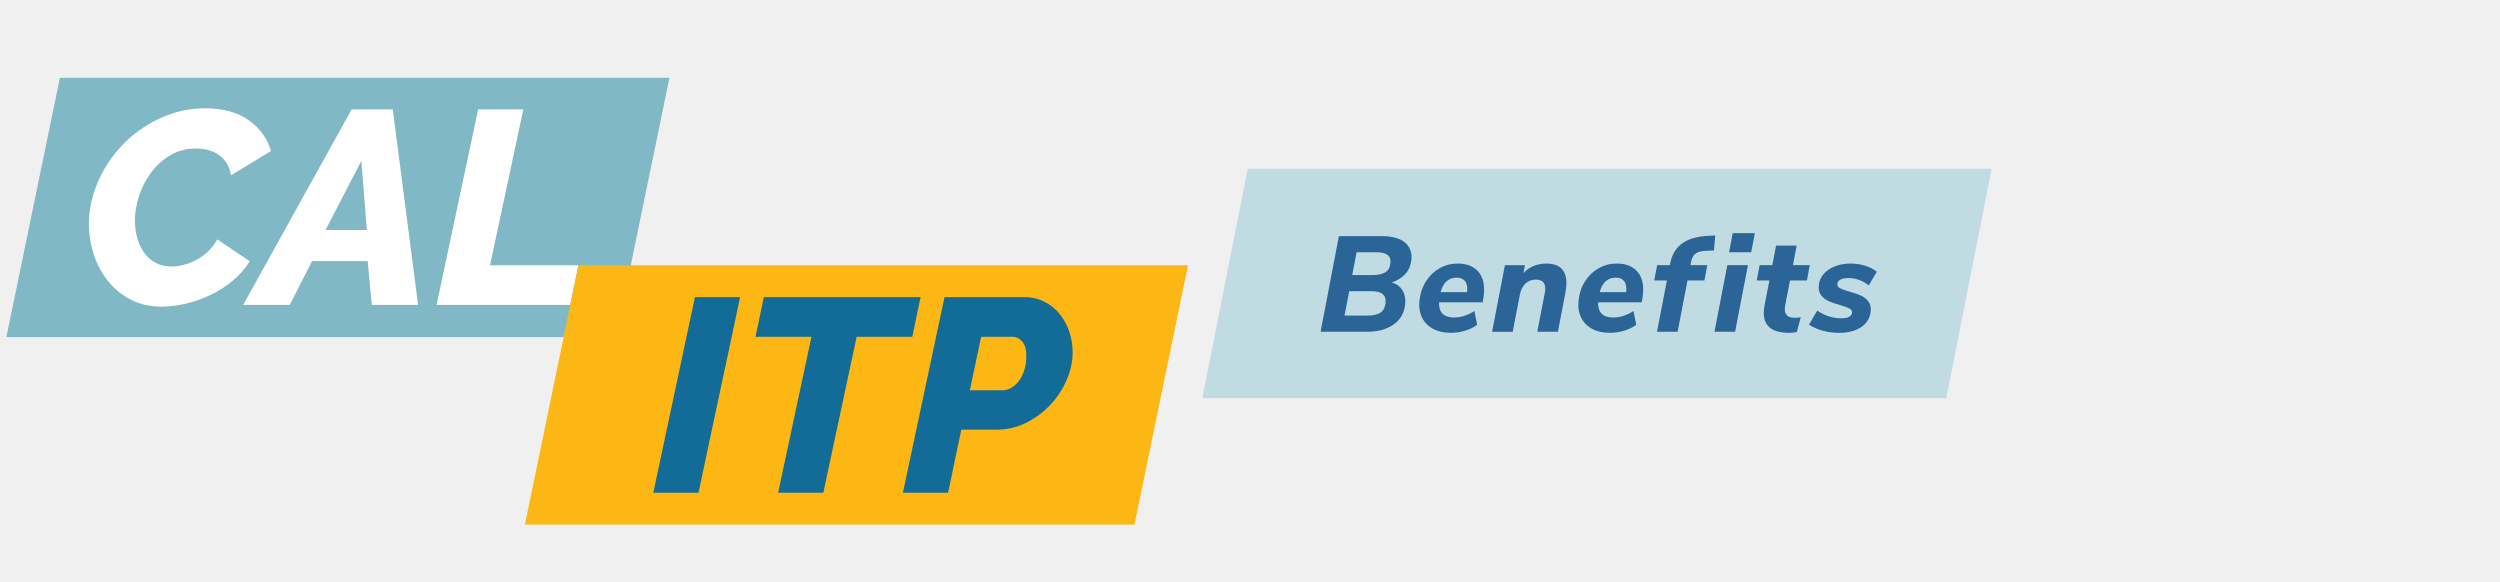
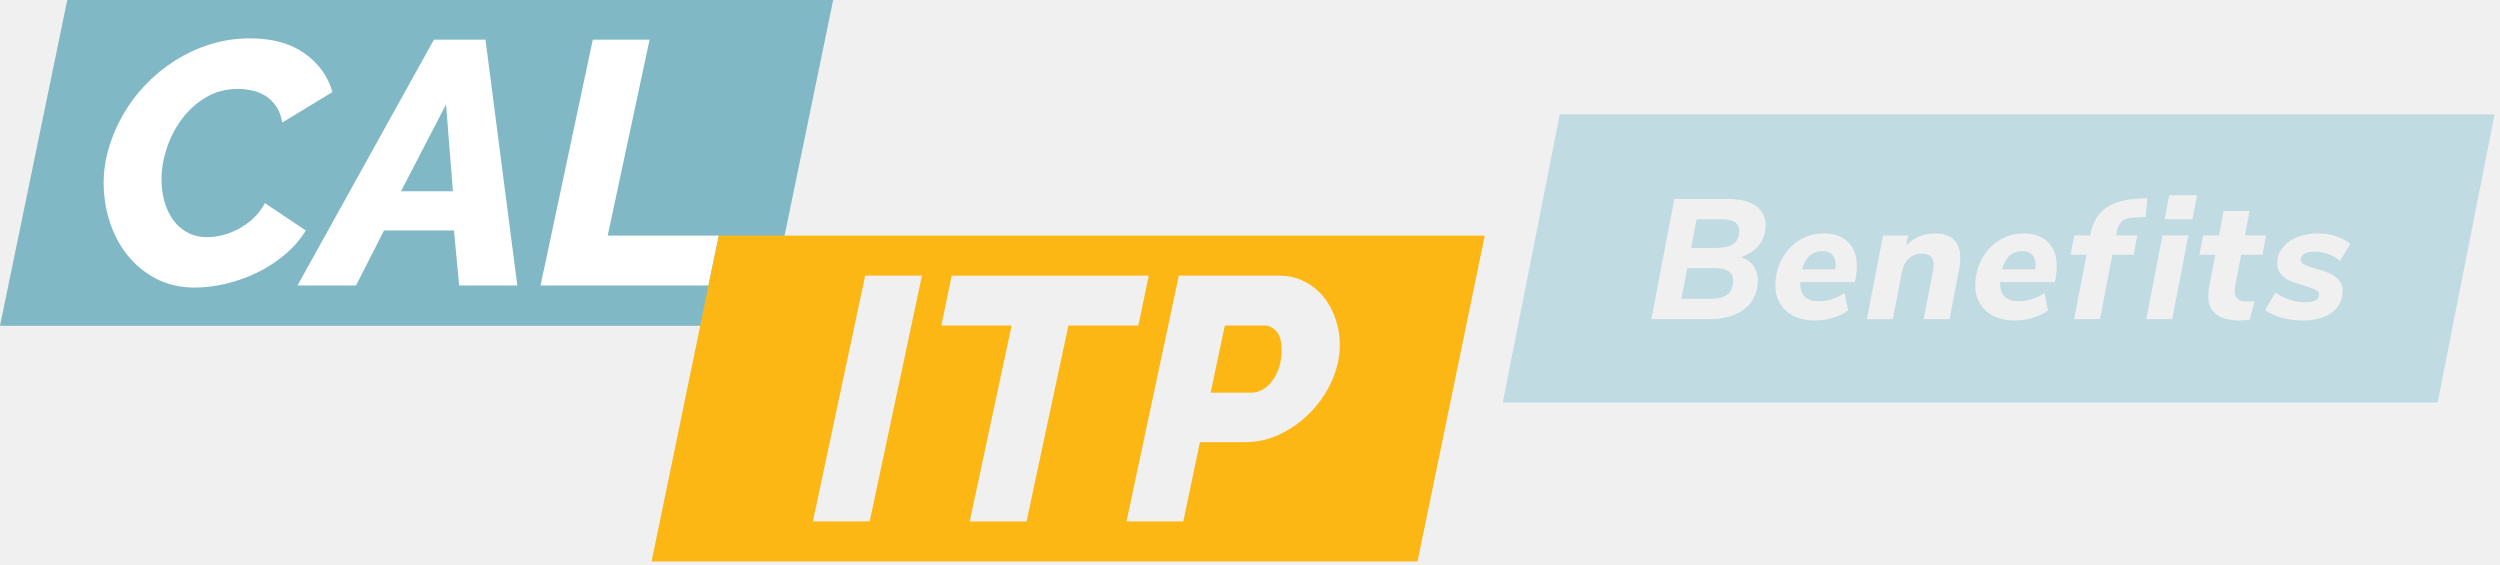
- <svg xmlns="http://www.w3.org/2000/svg" width="228" height="53" viewBox="0 0 228 53" fill="none">
-   <path d="M56.175 30.741H0.583L5.465 7.093H61.054L56.175 30.741Z" fill="#81B8C5" />
-   <path d="M14.736 27.964C13.681 27.964 12.743 27.75 11.922 27.324C11.102 26.895 10.408 26.329 9.838 25.616C9.269 24.905 8.838 24.093 8.545 23.178C8.252 22.267 8.106 21.324 8.106 20.352C8.106 19.532 8.226 18.701 8.472 17.865C8.715 17.027 9.057 16.22 9.501 15.441C9.945 14.663 10.486 13.939 11.121 13.268C11.758 12.599 12.469 12.011 13.257 11.51C14.044 11.008 14.898 10.609 15.82 10.316C16.742 10.024 17.714 9.877 18.735 9.877C20.344 9.877 21.658 10.238 22.679 10.959C23.701 11.68 24.38 12.617 24.714 13.772L21.07 15.985C20.987 15.517 20.84 15.125 20.631 14.817C20.422 14.506 20.166 14.255 19.866 14.062C19.566 13.869 19.239 13.736 18.887 13.66C18.534 13.584 18.192 13.547 17.857 13.547C16.988 13.547 16.206 13.754 15.52 14.164C14.832 14.574 14.25 15.102 13.772 15.747C13.294 16.392 12.931 17.1 12.68 17.87C12.429 18.641 12.304 19.386 12.304 20.107C12.304 20.676 12.374 21.212 12.518 21.716C12.659 22.217 12.871 22.661 13.145 23.048C13.422 23.434 13.769 23.74 14.187 23.965C14.605 24.192 15.083 24.304 15.619 24.304C15.971 24.304 16.334 24.257 16.711 24.166C17.087 24.074 17.465 23.931 17.842 23.737C18.218 23.544 18.578 23.293 18.923 22.983C19.265 22.672 19.563 22.29 19.814 21.838L22.779 23.824C22.376 24.477 21.864 25.064 21.245 25.582C20.626 26.101 19.952 26.538 19.224 26.888C18.495 27.24 17.742 27.507 16.961 27.692C16.18 27.87 15.441 27.964 14.736 27.964Z" fill="white" />
-   <path d="M32.075 9.971H35.819L38.13 27.812H33.909L33.533 23.818H28.457L26.423 27.812H22.175L32.075 9.971ZM33.457 20.976L32.956 14.671L29.688 20.976H33.457Z" fill="white" />
-   <path d="M43.608 9.971H47.73L44.689 24.195H52.756L52.001 27.812H39.815L43.608 9.971Z" fill="white" />
-   <path d="M103.465 47.842H47.873L52.756 24.195H108.345L103.465 47.842Z" fill="#FDB714" />
-   <path d="M63.377 27.097H67.499L63.703 44.938H59.581L63.377 27.097Z" fill="#136C97" />
-   <path d="M74.005 30.717H68.904L69.659 27.099H83.958L83.203 30.717H78.127L75.087 44.94H70.965L74.005 30.717Z" fill="#136C97" />
-   <path d="M86.141 27.097H93.403C94.09 27.097 94.709 27.24 95.263 27.525C95.817 27.81 96.282 28.186 96.658 28.656C97.034 29.126 97.324 29.662 97.525 30.265C97.726 30.869 97.826 31.488 97.826 32.125C97.826 32.979 97.64 33.831 97.272 34.675C96.903 35.521 96.404 36.276 95.778 36.937C95.148 37.597 94.422 38.138 93.591 38.556C92.763 38.974 91.878 39.183 90.94 39.183H87.672L86.465 44.938H82.343L86.141 27.097ZM91.444 35.591C91.695 35.591 91.951 35.521 92.209 35.377C92.468 35.236 92.703 35.025 92.912 34.75C93.121 34.473 93.288 34.147 93.414 33.771C93.539 33.395 93.602 32.964 93.602 32.478C93.602 31.874 93.476 31.43 93.226 31.145C92.975 30.861 92.682 30.717 92.345 30.717H89.48L88.451 35.591H91.444Z" fill="#136C97" />
-   <path d="M177.501 36.31H109.651L113.793 15.389H181.639L177.501 36.31Z" fill="#C0DBE2" />
-   <path d="M127.915 26.496C128.127 26.859 128.205 27.285 128.15 27.771C128.061 28.562 127.703 29.176 127.077 29.607C126.45 30.041 125.648 30.257 124.668 30.257H120.437L122.106 21.535H126.027C126.98 21.535 127.688 21.734 128.145 22.128C128.602 22.526 128.793 23.056 128.717 23.724C128.607 24.699 128.012 25.378 126.93 25.765C127.374 25.887 127.704 26.133 127.915 26.496ZM125.888 28.518C126.157 28.34 126.314 28.05 126.361 27.645C126.403 27.282 126.319 27.011 126.11 26.828C125.901 26.647 125.556 26.556 125.076 26.556H123.046L122.62 28.782H124.673C125.214 28.784 125.619 28.695 125.888 28.518ZM126.348 24.832C126.612 24.662 126.766 24.388 126.808 24.009C126.883 23.34 126.463 23.006 125.551 23.006H123.72L123.323 25.085H125.164C125.69 25.085 126.084 24.999 126.348 24.832Z" fill="#2b6597" />
-   <path d="M134.827 24.782C135.261 25.281 135.425 26 135.318 26.94C135.297 27.139 135.261 27.348 135.211 27.572H131.24C131.212 28.497 131.669 28.956 132.614 28.956C133.236 28.956 133.853 28.758 134.461 28.364L134.72 29.612C134.427 29.842 134.067 30.025 133.638 30.155C133.207 30.286 132.769 30.354 132.322 30.354C131.682 30.354 131.136 30.231 130.684 29.983C130.23 29.735 129.895 29.388 129.681 28.938C129.467 28.489 129.391 27.966 129.459 27.374C129.532 26.723 129.733 26.143 130.06 25.637C130.386 25.13 130.802 24.735 131.301 24.456C131.802 24.176 132.345 24.035 132.936 24.035C133.761 24.033 134.393 24.283 134.827 24.782ZM131.382 26.642H133.798C133.847 26.198 133.787 25.864 133.618 25.647C133.448 25.427 133.192 25.32 132.852 25.32C132.11 25.32 131.622 25.762 131.382 26.642Z" fill="#2b6597" />
-   <path d="M142.496 24.597C142.802 24.973 142.914 25.522 142.833 26.248C142.812 26.42 142.794 26.553 142.776 26.645L142.081 30.257H140.2L140.884 26.721C140.963 26.316 140.934 26.013 140.796 25.806C140.657 25.6 140.417 25.498 140.077 25.498C139.688 25.498 139.367 25.621 139.116 25.864C138.865 26.107 138.698 26.438 138.617 26.859L137.959 30.26H136.078L137.248 24.187H139.079L138.936 24.905C139.181 24.634 139.484 24.422 139.842 24.268C140.2 24.116 140.589 24.038 141.012 24.038C141.697 24.033 142.19 24.221 142.496 24.597Z" fill="#2b6597" />
-   <path d="M149.337 24.782C149.771 25.281 149.935 26 149.828 26.94C149.807 27.139 149.771 27.348 149.718 27.572H145.748C145.719 28.497 146.176 28.956 147.122 28.956C147.744 28.956 148.36 28.758 148.969 28.364L149.227 29.612C148.935 29.842 148.574 30.025 148.146 30.155C147.715 30.286 147.276 30.354 146.829 30.354C146.189 30.354 145.644 30.231 145.192 29.983C144.737 29.735 144.403 29.388 144.189 28.938C143.974 28.489 143.899 27.966 143.967 27.374C144.04 26.723 144.241 26.143 144.567 25.637C144.894 25.13 145.309 24.735 145.808 24.456C146.31 24.176 146.853 24.035 147.443 24.035C148.271 24.033 148.903 24.283 149.337 24.782ZM145.892 26.642H148.308C148.358 26.198 148.297 25.864 148.128 25.647C147.958 25.427 147.702 25.32 147.362 25.32C146.62 25.32 146.132 25.762 145.892 26.642Z" fill="#2b6597" />
-   <path d="M154.172 24.182H155.703L155.444 25.579H153.901L152.999 30.255H151.119L152.02 25.579H150.863L151.132 24.182H152.289L152.32 24.02C152.477 23.228 152.832 22.625 153.389 22.215C153.945 21.802 154.729 21.567 155.74 21.509L156.429 21.473L156.312 22.847L155.486 22.883C155.11 22.899 154.823 22.985 154.624 23.137C154.426 23.288 154.292 23.539 154.23 23.886L154.172 24.182Z" fill="#2b6597" />
-   <path d="M156.361 30.255L157.532 24.181H159.412L158.242 30.255H156.361ZM158.025 21.261H160.042L159.708 23.006H157.691L158.025 21.261Z" fill="#2b6597" />
-   <path d="M162.806 27.867C162.664 28.609 162.947 28.98 163.652 28.98C163.809 28.98 164.002 28.967 164.229 28.944L163.866 30.291C163.621 30.333 163.385 30.354 163.161 30.354C162.322 30.354 161.711 30.174 161.33 29.811C160.948 29.448 160.797 28.912 160.875 28.202C160.891 28.053 160.909 27.943 160.925 27.867L161.369 25.579H160.212L160.481 24.181H161.638L161.975 22.4H163.856L163.519 24.181H165.049L164.791 25.579H163.247L162.806 27.867Z" fill="#2b6597" />
-   <path d="M164.976 29.612L165.731 28.324C166.047 28.546 166.392 28.721 166.768 28.844C167.144 28.967 167.523 29.03 167.904 29.03C168.228 29.03 168.471 28.985 168.636 28.894C168.8 28.802 168.889 28.682 168.907 28.536C168.926 28.364 168.847 28.23 168.672 28.139C168.495 28.047 168.207 27.94 167.805 27.818C167.379 27.703 167.029 27.582 166.758 27.46C166.486 27.337 166.259 27.154 166.078 26.916C165.898 26.676 165.83 26.368 165.872 25.989C165.914 25.61 166.068 25.271 166.329 24.976C166.59 24.68 166.935 24.448 167.361 24.283C167.787 24.119 168.26 24.035 168.785 24.035C169.25 24.035 169.694 24.103 170.119 24.239C170.543 24.375 170.893 24.558 171.164 24.79L170.428 26.028C170.153 25.806 169.861 25.639 169.55 25.527C169.239 25.415 168.92 25.36 168.597 25.36C168.28 25.36 168.035 25.404 167.86 25.495C167.682 25.587 167.586 25.715 167.567 25.879C167.546 26.052 167.625 26.188 167.802 26.282C167.977 26.376 168.267 26.483 168.67 26.598C169.095 26.713 169.445 26.833 169.717 26.956C169.989 27.078 170.216 27.261 170.396 27.499C170.577 27.739 170.647 28.047 170.603 28.426C170.535 29.03 170.242 29.5 169.728 29.842C169.21 30.184 168.542 30.357 167.721 30.357C166.682 30.354 165.768 30.106 164.976 29.612Z" fill="#2b6597" />
+ <svg xmlns="http://www.w3.org/2000/svg" width="385" height="87" viewBox="0 0 385 87" fill="none">
+   <path d="M117.956 50.176H0L10.359 0H128.309L117.956 50.176Z" fill="#81B8C5" />
+   <path d="M30.029 44.285C27.79 44.285 25.8 43.83 24.06 42.927C22.32 42.018 20.845 40.815 19.637 39.302C18.429 37.794 17.514 36.071 16.893 34.131C16.273 32.196 15.962 30.195 15.962 28.134C15.962 26.393 16.217 24.631 16.738 22.857C17.254 21.078 17.98 19.365 18.922 17.714C19.864 16.062 21.012 14.527 22.358 13.102C23.711 11.684 25.218 10.436 26.892 9.372C28.561 8.308 30.373 7.46 32.33 6.839C34.286 6.219 36.348 5.908 38.515 5.908C41.929 5.908 44.717 6.673 46.884 8.203C49.051 9.733 50.492 11.722 51.202 14.172L43.47 18.867C43.293 17.875 42.982 17.043 42.539 16.389C42.095 15.73 41.552 15.197 40.915 14.787C40.277 14.377 39.585 14.095 38.836 13.934C38.088 13.773 37.362 13.695 36.653 13.695C34.807 13.695 33.15 14.133 31.692 15.004C30.234 15.874 28.998 16.993 27.984 18.362C26.97 19.731 26.199 21.233 25.667 22.868C25.135 24.503 24.869 26.083 24.869 27.613C24.869 28.821 25.019 29.957 25.324 31.027C25.623 32.091 26.072 33.033 26.654 33.854C27.241 34.674 27.979 35.322 28.865 35.799C29.752 36.281 30.767 36.52 31.903 36.52C32.651 36.52 33.421 36.42 34.219 36.226C35.018 36.032 35.821 35.727 36.619 35.317C37.417 34.907 38.182 34.375 38.914 33.715C39.64 33.056 40.272 32.246 40.804 31.287L47.095 35.5C46.241 36.885 45.155 38.132 43.841 39.23C42.528 40.333 41.098 41.258 39.551 42.001C38.005 42.749 36.409 43.315 34.752 43.708C33.094 44.085 31.526 44.285 30.029 44.285Z" fill="white" />
+   <path d="M66.821 6.108H74.763L79.668 43.963H70.712L69.913 35.489H59.144L54.827 43.963H45.815L66.821 6.108ZM69.753 29.458L68.688 16.079L61.755 29.458H69.753Z" fill="white" />
+   <path d="M91.291 6.108H100.037L93.585 36.287H110.701L109.099 43.963H83.243L91.291 6.108Z" fill="white" />
+   <path fill-rule="evenodd" clip-rule="evenodd" d="M100.342 86.463H218.298L228.651 36.287H110.701L100.342 86.463ZM196.948 42.445H181.54L173.481 80.3H182.227L184.788 68.09H191.721C193.711 68.09 195.59 67.646 197.347 66.76C199.11 65.873 200.65 64.725 201.986 63.323C203.316 61.921 204.375 60.319 205.156 58.523C205.938 56.733 206.331 54.926 206.331 53.114C206.331 51.762 206.121 50.448 205.694 49.168C205.267 47.887 204.652 46.751 203.854 45.754C203.056 44.756 202.069 43.958 200.894 43.354C199.719 42.749 198.406 42.445 196.948 42.445ZM194.415 60.014C193.866 60.319 193.323 60.469 192.791 60.469H186.439L188.623 50.127H194.703C195.418 50.127 196.039 50.431 196.571 51.035C197.103 51.64 197.369 52.582 197.369 53.862C197.369 54.893 197.236 55.808 196.97 56.606C196.704 57.404 196.349 58.097 195.906 58.684C195.463 59.266 194.964 59.715 194.415 60.014ZM155.789 50.127H144.965L146.567 42.45H176.906L175.305 50.127H164.535L158.084 80.305H149.338L155.789 50.127ZM141.983 42.445H133.237L125.184 80.3H133.93L141.983 42.445Z" fill="#FDB714" />
+   <path fill-rule="evenodd" clip-rule="evenodd" d="M231.423 61.993H375.39L384.169 17.603H240.213L231.423 61.993ZM330.534 49.145L333.017 36.259H337.008L334.525 49.145H330.534ZM334.065 30.063H338.344L337.634 33.765H333.356L334.065 30.063ZM329.137 36.259H325.889L326.011 35.633C326.144 34.896 326.427 34.364 326.848 34.042C327.269 33.721 327.879 33.538 328.677 33.505L330.429 33.427L330.678 30.512L329.215 30.589C327.07 30.711 325.407 31.21 324.227 32.086C323.046 32.956 322.292 34.236 321.96 35.916L321.893 36.259H319.438L318.867 39.224H321.322L319.41 49.145H323.401L325.313 39.224H328.589L329.137 36.259ZM270.176 41.17C270.625 41.94 270.791 42.844 270.675 43.875C270.486 45.554 269.727 46.856 268.397 47.771C267.067 48.691 265.365 49.151 263.287 49.151H254.308L257.85 30.645H266.169C268.192 30.645 269.694 31.066 270.664 31.903C271.634 32.745 272.038 33.87 271.878 35.289C271.645 37.357 270.381 38.798 268.087 39.618C269.029 39.878 269.727 40.399 270.176 41.17ZM265.875 45.46C266.446 45.083 266.779 44.468 266.878 43.608C266.967 42.838 266.79 42.262 266.346 41.874C265.903 41.491 265.171 41.297 264.151 41.297H259.845L258.941 46.02H263.298C264.445 46.025 265.304 45.837 265.875 45.46ZM266.851 37.639C267.41 37.279 267.737 36.697 267.826 35.893C267.987 34.474 267.094 33.765 265.16 33.765H261.275L260.432 38.177H264.34C265.454 38.177 266.291 37.994 266.851 37.639ZM284.842 37.534C285.762 38.593 286.111 40.117 285.884 42.112C285.839 42.533 285.762 42.977 285.657 43.453H277.232C277.171 45.415 278.141 46.391 280.147 46.391C281.466 46.391 282.774 45.97 284.066 45.133L284.615 47.782C283.994 48.27 283.229 48.658 282.32 48.935C281.405 49.212 280.474 49.356 279.526 49.356C278.169 49.356 277.01 49.096 276.051 48.569C275.087 48.043 274.377 47.305 273.923 46.352C273.469 45.399 273.308 44.29 273.452 43.032C273.607 41.652 274.034 40.422 274.727 39.346C275.419 38.271 276.301 37.434 277.359 36.841C278.424 36.248 279.576 35.949 280.829 35.949C282.58 35.943 283.922 36.475 284.842 37.534ZM277.531 41.48H282.658C282.763 40.538 282.636 39.828 282.276 39.368C281.915 38.903 281.372 38.676 280.652 38.676C279.078 38.676 278.041 39.612 277.531 41.48ZM301.829 40.643C302.001 39.102 301.763 37.938 301.114 37.14C300.466 36.342 299.418 35.943 297.966 35.954C297.068 35.954 296.242 36.121 295.483 36.442C294.724 36.769 294.081 37.218 293.56 37.794L293.865 36.27H289.979L287.496 49.157H291.487L292.884 41.94C293.055 41.048 293.41 40.344 293.942 39.828C294.474 39.313 295.156 39.053 295.982 39.053C296.702 39.053 297.212 39.269 297.506 39.707C297.8 40.145 297.861 40.787 297.695 41.647L296.242 49.151H300.233L301.707 41.486C301.746 41.292 301.785 41.009 301.829 40.643ZM315.63 37.534C316.55 38.593 316.899 40.117 316.672 42.112C316.628 42.533 316.55 42.977 316.439 43.453H308.015C307.954 45.415 308.924 46.391 310.93 46.391C312.249 46.391 313.557 45.97 314.848 45.133L315.397 47.782C314.776 48.27 314.012 48.658 313.103 48.935C312.188 49.212 311.257 49.356 310.309 49.356C308.951 49.356 307.793 49.096 306.834 48.569C305.87 48.043 305.16 47.305 304.706 46.352C304.251 45.399 304.09 44.29 304.235 43.032C304.39 41.652 304.817 40.422 305.509 39.346C306.202 38.271 307.083 37.434 308.142 36.841C309.206 36.248 310.359 35.949 311.612 35.949C313.369 35.943 314.71 36.475 315.63 37.534ZM308.319 41.48H313.446C313.552 40.538 313.424 39.828 313.064 39.368C312.704 38.903 312.16 38.676 311.44 38.676C309.866 38.676 308.829 39.612 308.319 41.48ZM346.003 46.441C344.507 46.441 343.908 45.654 344.208 44.08L345.144 39.224H348.42L348.969 36.259H345.721L346.436 32.479H342.445L341.73 36.259H339.275L338.704 39.224H341.159L340.217 44.08C340.184 44.24 340.145 44.473 340.112 44.789C339.945 46.297 340.267 47.433 341.076 48.203C341.885 48.974 343.182 49.356 344.961 49.356C345.438 49.356 345.937 49.312 346.458 49.223L347.228 46.363C346.746 46.413 346.336 46.441 346.003 46.441ZM348.813 47.782L350.415 45.05C351.086 45.521 351.817 45.892 352.615 46.153C353.414 46.413 354.217 46.546 355.026 46.546C355.714 46.546 356.229 46.452 356.578 46.258C356.927 46.064 357.116 45.809 357.155 45.498C357.194 45.133 357.027 44.85 356.656 44.656C356.279 44.462 355.669 44.235 354.816 43.974C353.912 43.73 353.17 43.475 352.593 43.215C352.017 42.955 351.535 42.566 351.152 42.062C350.77 41.552 350.626 40.898 350.714 40.094C350.803 39.291 351.13 38.57 351.684 37.944C352.239 37.318 352.97 36.824 353.874 36.475C354.777 36.126 355.78 35.949 356.894 35.949C357.881 35.949 358.823 36.093 359.726 36.381C360.624 36.669 361.367 37.057 361.943 37.55L360.38 40.178C359.799 39.707 359.178 39.352 358.518 39.114C357.859 38.875 357.182 38.759 356.495 38.759C355.825 38.759 355.304 38.853 354.932 39.047C354.555 39.241 354.35 39.513 354.311 39.862C354.267 40.228 354.433 40.516 354.81 40.715C355.182 40.915 355.797 41.142 356.65 41.386C357.554 41.63 358.296 41.885 358.873 42.145C359.449 42.406 359.932 42.794 360.314 43.298C360.696 43.808 360.846 44.462 360.752 45.266C360.608 46.546 359.987 47.544 358.895 48.27C357.798 48.996 356.379 49.362 354.638 49.362C352.433 49.356 350.493 48.83 348.813 47.782Z" fill="#C0DBE2" />
</svg>
